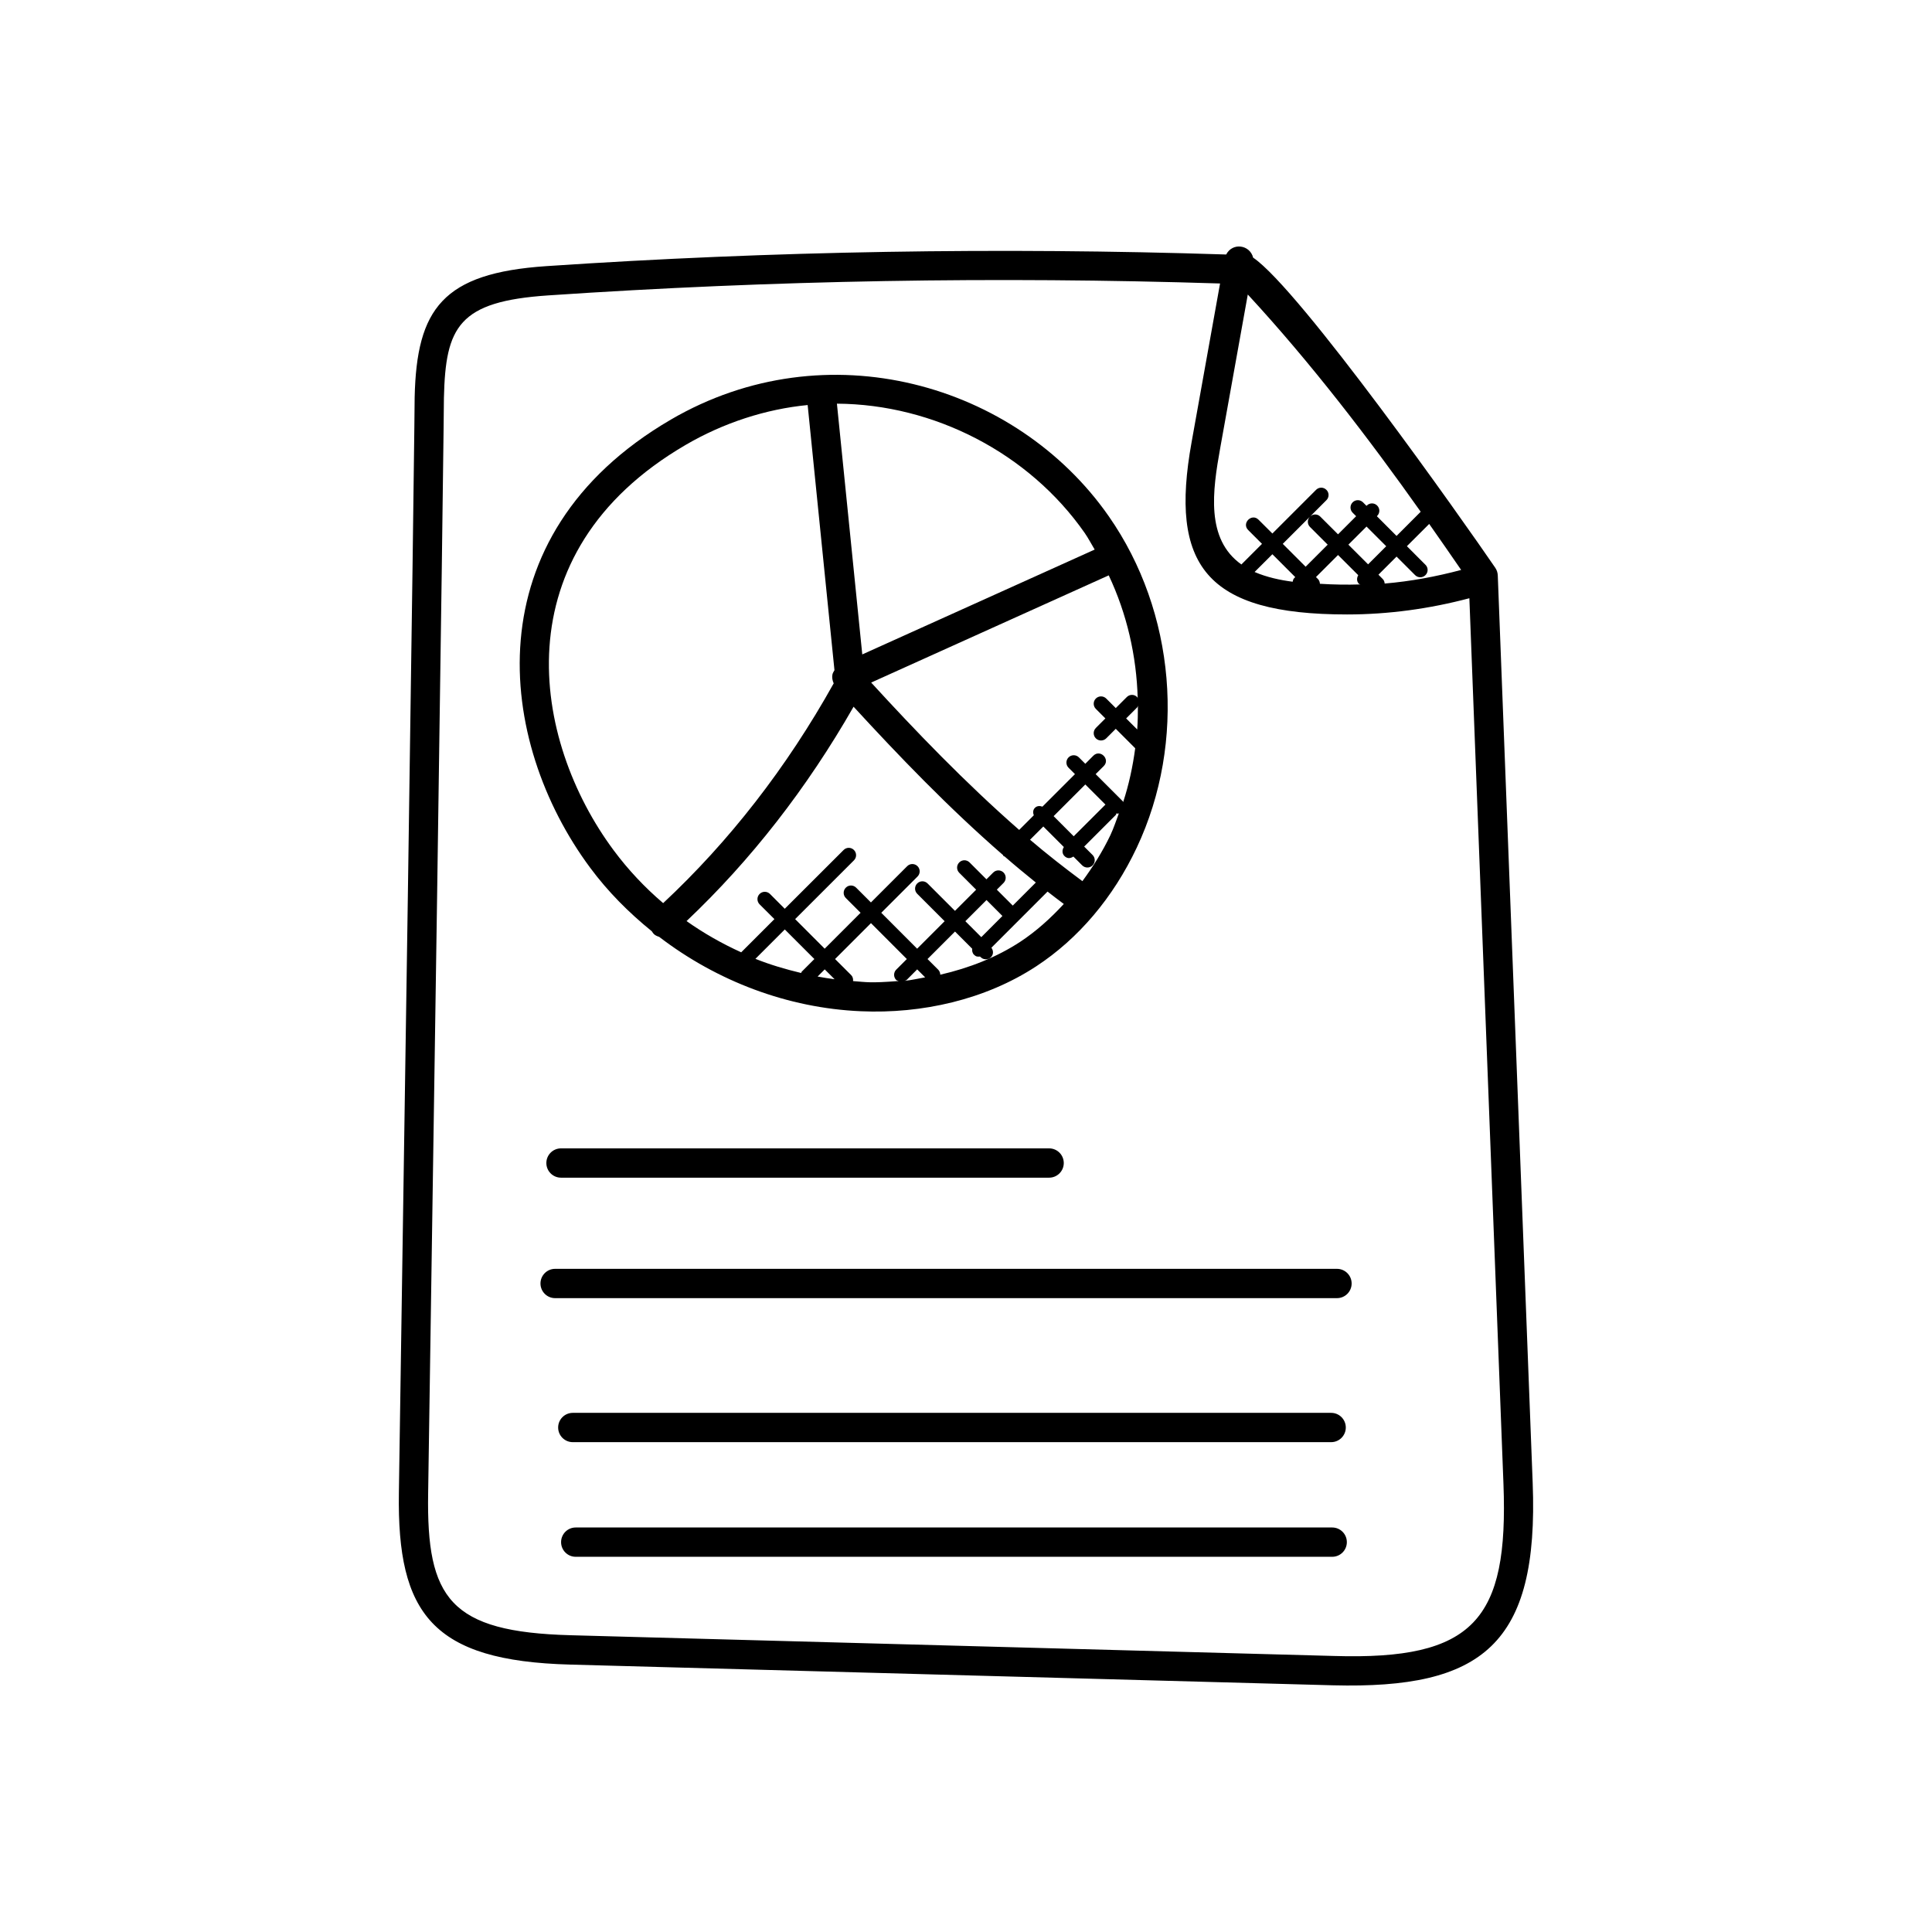
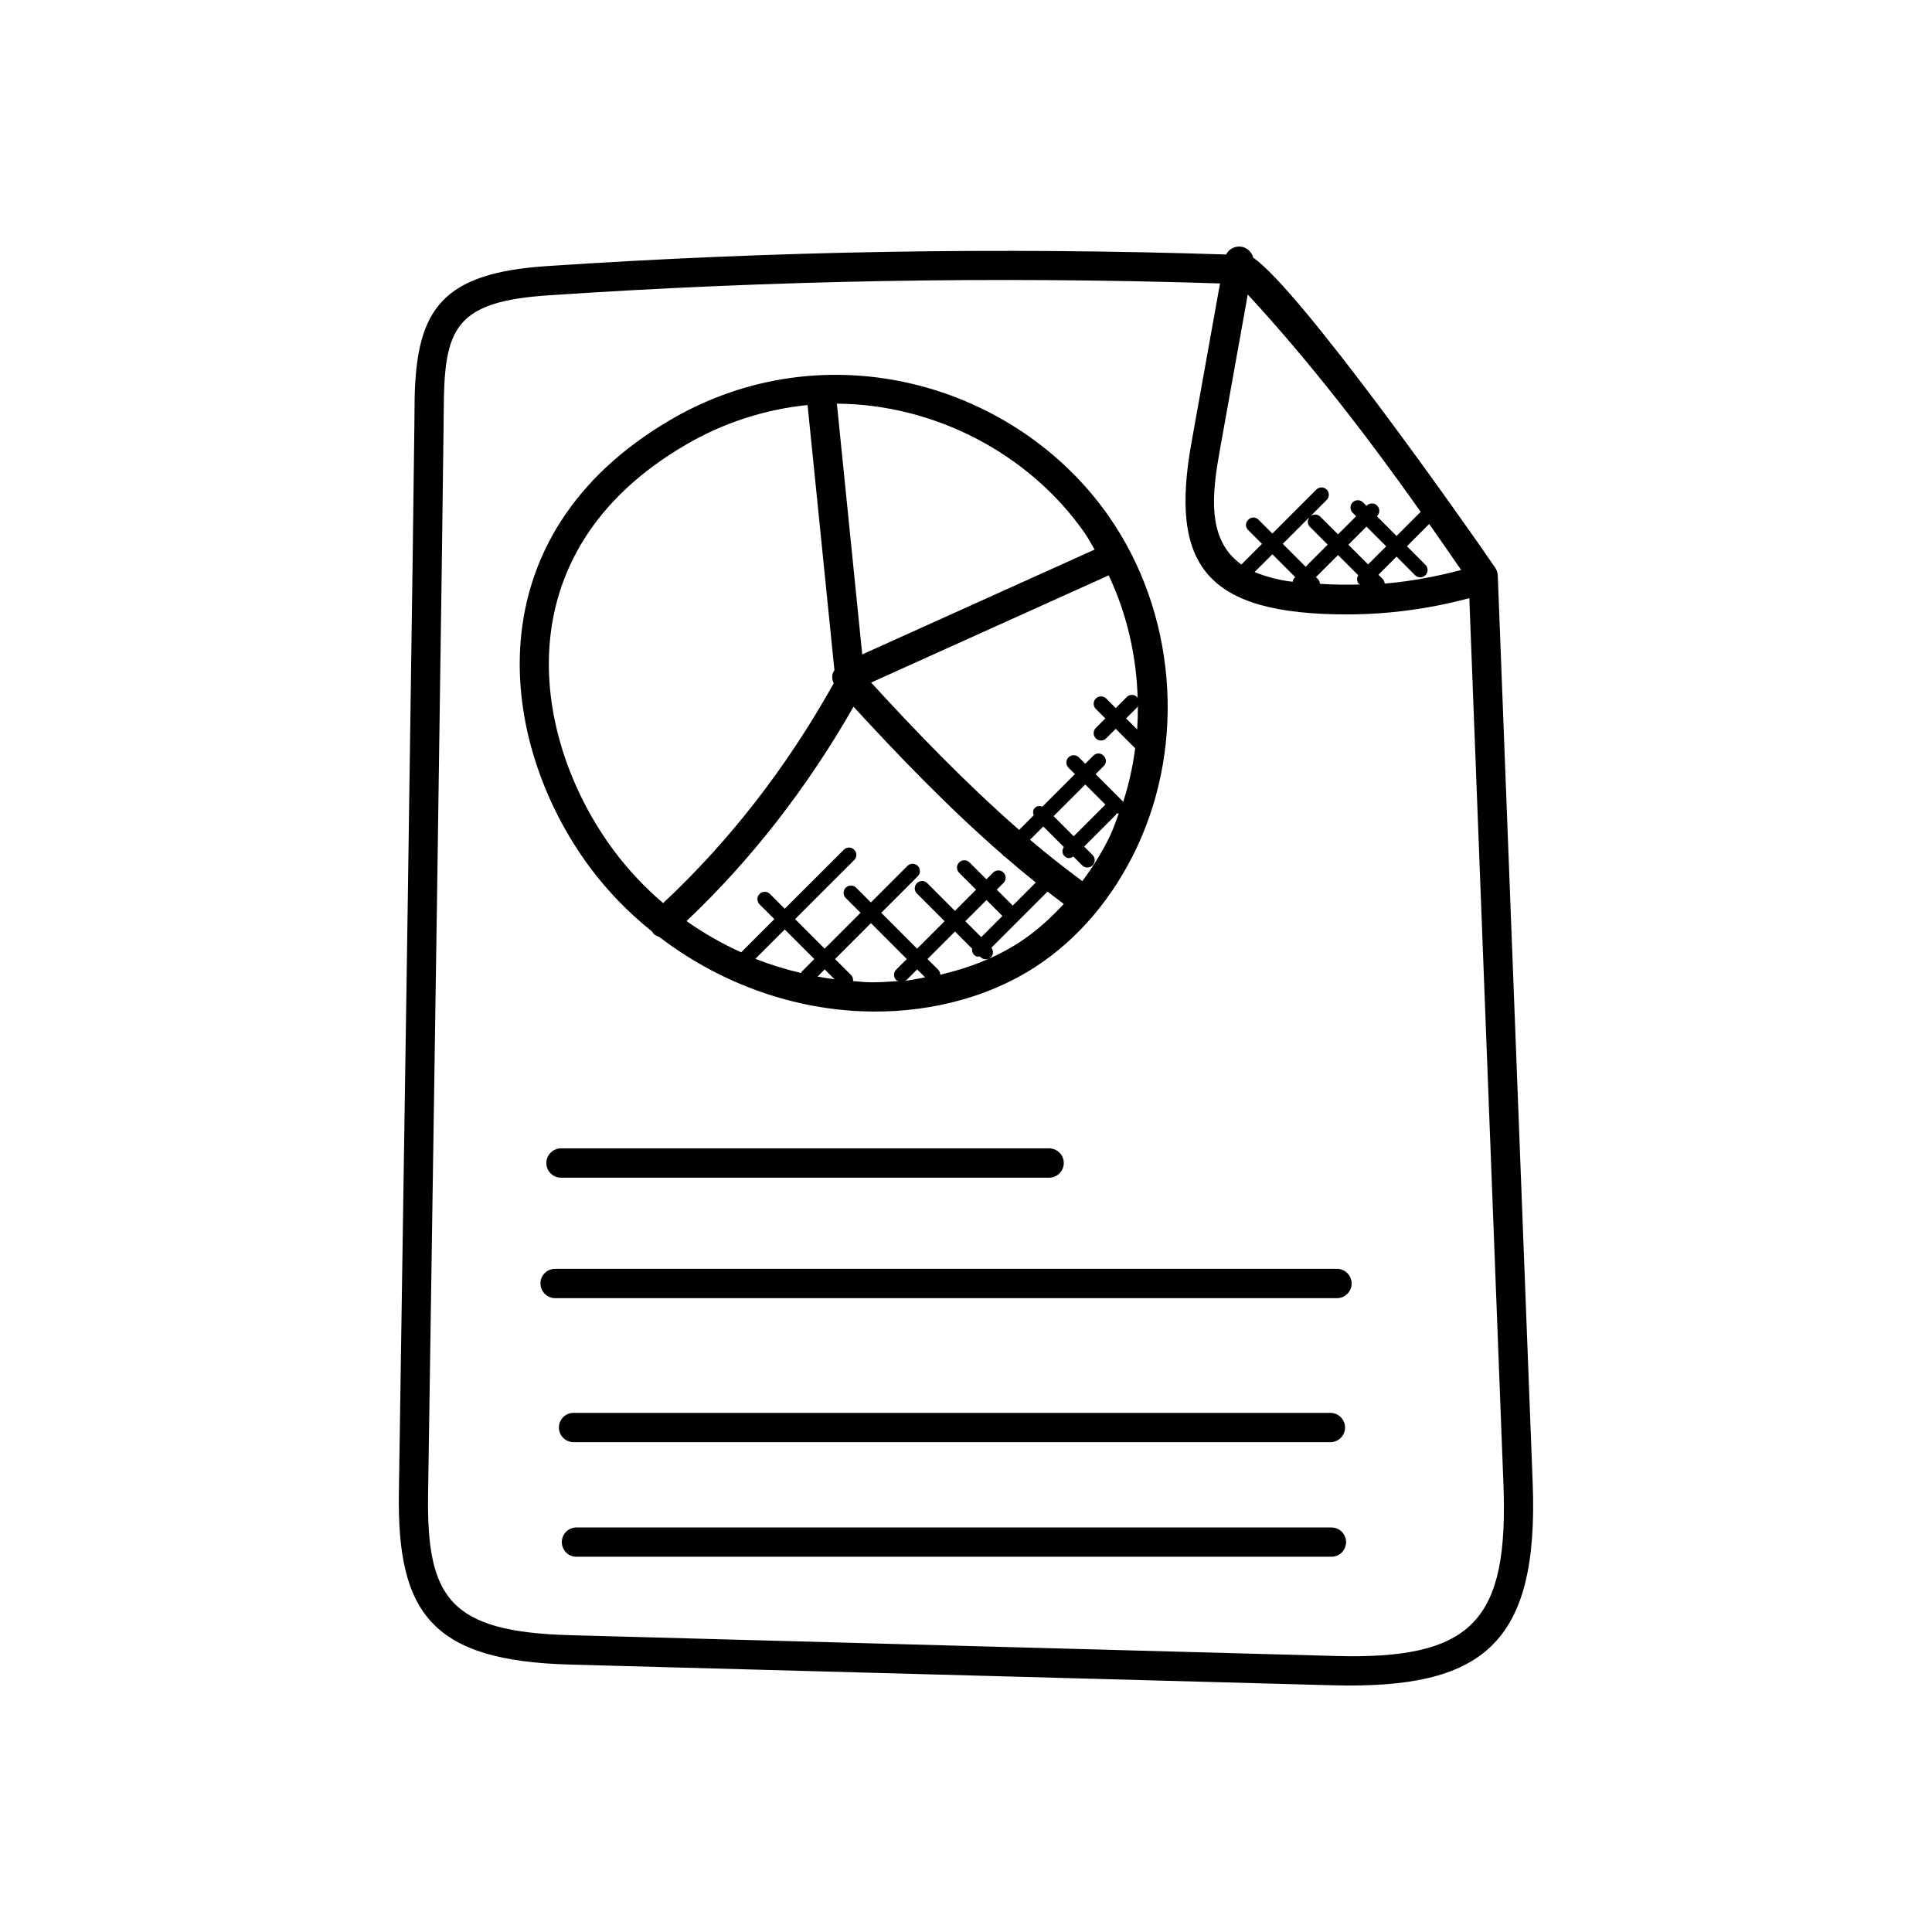
- <svg xmlns="http://www.w3.org/2000/svg" width="48" height="48" viewBox="0 0 48 48" fill="none">
-   <path d="M14.16 41.356L33.122 41.871C36.82 41.965 38.235 40.869 38.079 36.84L37.212 14.299C37.21 14.23 37.188 14.164 37.15 14.107C36.359 12.948 32.292 7.185 31.134 6.401C31.055 6.083 30.624 6.015 30.464 6.323C24.849 6.141 19.17 6.235 13.574 6.612C11 6.785 10.352 7.669 10.302 9.869C10.302 9.869 10.292 12.12 9.91 37.096C9.865 40.101 10.747 41.263 14.16 41.356ZM32.545 13.091L32.986 13.532L32.438 14.08L31.87 13.512L32.543 12.839C32.476 12.911 32.476 13.021 32.545 13.091ZM32.18 14.338L32.151 14.367C32.127 14.391 32.124 14.422 32.116 14.453C31.807 14.413 31.474 14.342 31.17 14.211L31.612 13.77L32.18 14.338ZM32.793 14.504C32.79 14.462 32.777 14.419 32.744 14.386L32.695 14.337L33.243 13.789L33.745 14.29C33.705 14.36 33.703 14.445 33.762 14.505C33.772 14.515 33.788 14.513 33.799 14.52C33.463 14.531 33.128 14.525 32.793 14.504ZM33.5 13.532L33.951 13.082L34.44 13.571L33.99 14.021L33.5 13.532ZM34.402 14.498C34.398 14.459 34.387 14.419 34.357 14.389L34.247 14.278L34.697 13.828L35.158 14.289C35.229 14.36 35.344 14.36 35.415 14.289C35.487 14.218 35.487 14.103 35.415 14.032L34.954 13.57L35.508 13.017C35.779 13.403 36.046 13.787 36.302 14.16C35.681 14.325 35.046 14.444 34.402 14.498ZM35.297 12.714L34.697 13.315L34.208 12.825L34.215 12.818C34.287 12.746 34.287 12.632 34.215 12.56C34.144 12.489 34.029 12.489 33.958 12.56L33.951 12.568L33.863 12.48C33.792 12.409 33.677 12.409 33.606 12.48C33.535 12.552 33.535 12.666 33.606 12.738L33.693 12.825L33.243 13.275L32.801 12.834C32.732 12.764 32.621 12.765 32.55 12.832L32.954 12.427C33.026 12.356 33.026 12.241 32.954 12.17C32.883 12.098 32.768 12.098 32.697 12.17L31.612 13.255L31.268 12.912C31.1 12.743 30.841 12.998 31.011 13.169L31.354 13.512L30.842 14.024C29.953 13.392 30.123 12.202 30.318 11.119L31.001 7.317C32.571 9.016 34.015 10.904 35.297 12.714ZM10.637 37.107C11.018 12.155 11.029 9.886 11.029 9.886C11.07 8.117 11.39 7.488 13.623 7.339C19.214 6.961 24.744 6.867 30.312 7.043L29.604 10.99C29.055 14.039 29.949 15.266 33.468 15.266C34.493 15.266 35.52 15.125 36.506 14.863L37.353 36.866C37.482 40.252 36.615 41.248 33.142 41.142L14.18 40.627C11.172 40.547 10.596 39.712 10.637 37.107Z" fill="black" />
-   <path d="M16.193 23.136C16.234 23.198 16.256 23.237 16.377 23.276C17.812 24.375 19.567 25.046 21.388 25.124C22.902 25.191 24.479 24.838 25.746 24.007C26.795 23.319 27.657 22.3 28.242 21.06C29.479 18.436 29.207 15.204 27.546 12.825C25.246 9.528 20.532 8.171 16.667 10.425C11.716 13.313 12.34 18.431 14.662 21.558C15.102 22.152 15.623 22.675 16.193 23.136ZM21.207 17.558C22.319 18.768 23.556 20.059 24.92 21.244C24.925 21.252 24.923 21.261 24.93 21.267C24.938 21.275 24.95 21.273 24.959 21.279C25.213 21.5 25.473 21.715 25.735 21.926L25.162 22.499L24.766 22.103L24.933 21.936C25.004 21.865 25.004 21.75 24.933 21.678C24.862 21.607 24.747 21.607 24.676 21.678L24.508 21.846L24.089 21.427C24.017 21.355 23.903 21.355 23.832 21.427C23.761 21.498 23.761 21.613 23.832 21.684L24.252 22.104L23.726 22.63L23.045 21.949C22.974 21.878 22.859 21.878 22.788 21.949C22.717 22.02 22.717 22.135 22.788 22.206L23.469 22.887L22.786 23.57L21.895 22.678L22.796 21.777C22.867 21.706 22.867 21.591 22.796 21.52C22.724 21.449 22.61 21.449 22.539 21.52L21.638 22.421L21.271 22.054C21.199 21.982 21.084 21.982 21.014 22.054C20.943 22.125 20.943 22.24 21.014 22.311L21.381 22.678L20.489 23.57L19.755 22.835L21.216 21.375C21.287 21.304 21.287 21.189 21.216 21.118C21.145 21.046 21.03 21.046 20.959 21.118L19.497 22.578L19.13 22.21C19.058 22.139 18.943 22.139 18.872 22.21C18.801 22.281 18.801 22.396 18.872 22.468L19.24 22.835L18.415 23.66C17.939 23.444 17.484 23.186 17.057 22.884C18.655 21.372 20.048 19.585 21.207 17.558ZM27.546 14.294C27.998 15.251 28.237 16.297 28.266 17.352C28.26 17.341 28.262 17.327 28.252 17.318C28.181 17.246 28.066 17.246 27.995 17.318L27.721 17.592L27.484 17.355C27.412 17.284 27.297 17.284 27.226 17.355C27.155 17.426 27.155 17.541 27.226 17.612L27.463 17.849L27.226 18.086C27.155 18.158 27.155 18.273 27.226 18.344C27.297 18.415 27.412 18.415 27.484 18.344L27.721 18.107L28.204 18.59C28.143 19.044 28.048 19.492 27.904 19.929C27.9 19.923 27.901 19.914 27.896 19.908L27.221 19.233L27.422 19.033C27.591 18.864 27.335 18.605 27.164 18.775L26.964 18.976L26.805 18.817C26.734 18.746 26.619 18.746 26.548 18.817C26.477 18.889 26.477 19.003 26.548 19.074L26.707 19.233L25.899 20.041C25.835 20.017 25.764 20.019 25.713 20.07C25.661 20.121 25.66 20.192 25.684 20.256L25.321 20.619C23.975 19.441 22.743 18.158 21.644 16.958L27.543 14.296C27.544 14.296 27.545 14.294 27.546 14.294ZM28.254 18.124L27.979 17.849L28.253 17.575C28.265 17.564 28.263 17.546 28.271 17.532C28.271 17.729 28.268 17.926 28.254 18.124ZM26.177 20.277L26.964 19.49L27.465 19.99C27.464 19.991 27.463 19.991 27.462 19.992L26.676 20.777L26.177 20.277ZM24.38 23.283L23.984 22.887L24.51 22.361L24.905 22.757L24.38 23.283ZM19.918 24.142C19.909 24.151 19.911 24.164 19.905 24.174C19.518 24.081 19.137 23.97 18.768 23.822L19.498 23.092L20.233 23.827L19.918 24.142ZM20.49 24.084L20.735 24.329C20.593 24.31 20.453 24.288 20.313 24.262L20.49 24.084ZM21.194 24.375C21.199 24.322 21.188 24.268 21.148 24.227L20.747 23.827L21.639 22.935L22.53 23.827L22.267 24.09C22.196 24.161 22.196 24.276 22.267 24.348C22.284 24.364 22.308 24.364 22.328 24.373C21.601 24.429 21.533 24.4 21.194 24.375ZM22.787 24.084L22.985 24.282C22.814 24.311 22.648 24.352 22.473 24.369C22.489 24.36 22.51 24.361 22.524 24.348L22.787 24.084ZM25.347 23.399C24.766 23.78 24.087 24.049 23.361 24.216C23.359 24.172 23.344 24.126 23.31 24.092L23.044 23.827L23.727 23.144L24.154 23.571C24.148 23.625 24.158 23.679 24.199 23.72C24.248 23.769 24.287 23.772 24.348 23.765C24.39 23.806 24.427 23.833 24.492 23.833C24.539 23.833 24.585 23.816 24.621 23.78C24.686 23.715 24.684 23.617 24.631 23.546L26.026 22.151C26.159 22.255 26.294 22.358 26.43 22.459C26.099 22.817 25.741 23.14 25.347 23.399ZM26.892 21.892C26.449 21.563 26.012 21.222 25.591 20.863L25.921 20.534L26.431 21.044C26.386 21.114 26.383 21.205 26.445 21.267C26.506 21.327 26.578 21.34 26.668 21.281L26.887 21.5C26.959 21.571 27.073 21.571 27.145 21.5C27.216 21.428 27.216 21.313 27.145 21.242L26.936 21.033L27.721 20.248C27.733 20.236 27.732 20.219 27.74 20.205C27.751 20.207 27.759 20.217 27.77 20.217C27.78 20.217 27.788 20.207 27.799 20.206C27.73 20.388 27.67 20.573 27.587 20.75C27.389 21.164 27.151 21.539 26.892 21.892ZM26.949 13.241C27.041 13.374 27.114 13.517 27.197 13.654L21.423 16.259L20.793 10.029C23.203 10.043 25.564 11.257 26.949 13.241ZM17.034 11.054C17.977 10.504 19.025 10.164 20.066 10.063L20.732 16.651C20.712 16.686 20.689 16.72 20.681 16.76C20.666 16.835 20.683 16.909 20.713 16.978C19.544 19.074 18.117 20.905 16.476 22.438C16.02 22.049 15.606 21.61 15.246 21.125C13.216 18.393 12.428 13.74 17.034 11.054Z" fill="black" />
-   <path d="M26.065 29.259C26.266 29.259 26.429 29.096 26.429 28.895C26.429 28.694 26.266 28.531 26.065 28.531H13.938C13.737 28.531 13.574 28.694 13.574 28.895C13.574 29.096 13.737 29.259 13.938 29.259H26.065Z" fill="black" />
-   <path d="M13.428 31.888C13.428 32.089 13.591 32.252 13.791 32.252H33.217C33.418 32.252 33.581 32.089 33.581 31.888C33.581 31.687 33.418 31.524 33.217 31.524H13.791C13.591 31.524 13.428 31.687 13.428 31.888Z" fill="black" />
-   <path d="M14.231 35.83H33.072C33.273 35.83 33.436 35.667 33.436 35.466C33.436 35.265 33.273 35.102 33.072 35.102H14.231C14.03 35.102 13.867 35.265 13.867 35.466C13.867 35.667 14.03 35.83 14.231 35.83Z" fill="black" />
-   <path d="M33.098 37.95H14.303C14.102 37.95 13.94 38.113 13.94 38.314C13.94 38.515 14.102 38.678 14.303 38.678H33.098C33.299 38.678 33.462 38.515 33.462 38.314C33.462 38.113 33.299 37.95 33.098 37.95Z" fill="black" />
+ <svg xmlns="http://www.w3.org/2000/svg" width="48" height="48" fill="none" viewBox="0 0 48 48">
+   <path fill="#000" d="m14.16 41.356 18.962.515c3.698.094 5.113-1.002 4.957-5.031l-.867-22.542a.37.37 0 0 0-.062-.19c-.79-1.16-4.858-6.923-6.016-7.707a.359.359 0 0 0-.67-.078 170 170 0 0 0-16.89.289c-2.574.173-3.222 1.057-3.272 3.257 0 0-.01 2.251-.392 27.227-.045 3.005.837 4.167 4.25 4.26M32.545 13.09l.441.442-.548.548-.568-.568.673-.673a.18.18 0 0 0 .002.252m-.365 1.248-.029.029c-.024.024-.027.055-.035.086a3.6 3.6 0 0 1-.946-.242l.442-.441zm.613.166a.18.18 0 0 0-.049-.117l-.05-.05.549-.548.502.502c-.04.069-.042.154.017.214.01.01.026.008.037.015q-.504.016-1.006-.016m.707-.972.45-.45.49.49-.45.45zm.902.966a.18.18 0 0 0-.045-.11l-.11-.11.45-.45.46.461a.182.182 0 1 0 .258-.257l-.46-.462.553-.553c.27.386.538.77.794 1.143-.62.165-1.256.284-1.9.338m.895-1.783-.6.6-.489-.49.007-.007a.182.182 0 1 0-.257-.258l-.007.008-.088-.088a.182.182 0 1 0-.257.258l.087.087-.45.45-.442-.441a.18.18 0 0 0-.251-.002l.404-.405a.182.182 0 1 0-.257-.257l-1.085 1.085-.344-.343c-.168-.17-.427.086-.257.257l.343.343-.512.512c-.89-.632-.72-1.822-.524-2.905L31 7.317c1.57 1.699 3.014 3.587 4.296 5.397m-24.66 24.392c.381-24.952.392-27.22.392-27.22.04-1.77.36-2.4 2.594-2.548a168 168 0 0 1 16.689-.296l-.708 3.947c-.549 3.049.345 4.276 3.864 4.276 1.025 0 2.052-.14 3.038-.403l.847 22.003c.13 3.386-.738 4.382-4.211 4.276l-18.962-.515c-3.008-.08-3.584-.915-3.543-3.52" />
+   <path fill="#000" d="M16.193 23.136c.041.062.063.101.184.14 1.435 1.1 3.19 1.77 5.01 1.848 1.515.067 3.092-.286 4.36-1.117 1.048-.688 1.91-1.707 2.495-2.947 1.237-2.624.965-5.856-.696-8.235-2.3-3.297-7.014-4.654-10.879-2.4-4.95 2.888-4.327 8.006-2.005 11.133a8.7 8.7 0 0 0 1.53 1.578m5.014-5.578c1.112 1.21 2.349 2.5 3.713 3.686.005.008.003.017.01.023.008.008.02.006.03.012q.38.33.775.647l-.573.573-.396-.396.167-.167a.182.182 0 1 0-.257-.258l-.168.168-.42-.42a.182.182 0 1 0-.257.258l.42.42-.525.526-.68-.681a.182.182 0 1 0-.257.257l.68.681-.683.683-.891-.892.9-.9a.182.182 0 1 0-.256-.258l-.901.901-.367-.367a.182.182 0 1 0-.257.258l.367.366-.892.892-.734-.735 1.461-1.46a.182.182 0 1 0-.257-.257l-1.462 1.46-.367-.368a.182.182 0 1 0-.258.258l.368.367-.825.825a8.3 8.3 0 0 1-1.358-.776c1.598-1.512 2.991-3.299 4.15-5.326m6.339-3.264c.452.957.691 2.003.72 3.058-.006-.011-.004-.025-.014-.034a.18.18 0 0 0-.257 0l-.274.274-.237-.237a.182.182 0 1 0-.258.257l.237.237-.237.237a.182.182 0 1 0 .258.258l.237-.237.483.483a7.4 7.4 0 0 1-.3 1.339c-.004-.006-.003-.015-.008-.02l-.675-.676.2-.2c.17-.17-.086-.428-.257-.258l-.2.2-.159-.158a.18.18 0 0 0-.257 0 .18.18 0 0 0 0 .257l.159.159-.808.808c-.064-.024-.135-.022-.186.029-.052.051-.053.122-.03.186l-.362.363c-1.346-1.178-2.578-2.461-3.677-3.661l5.899-2.662zm.708 3.83-.275-.275.274-.274c.012-.011.01-.029.018-.043q.002.295-.017.592m-2.077 2.153.787-.787.5.5-.002.002-.786.785zm-1.797 3.006-.396-.396.526-.526.395.396zm-4.462.86c-.009.008-.007.021-.013.031a8 8 0 0 1-1.137-.352l.73-.73.735.735zm.572-.059.245.245a8 8 0 0 1-.422-.067zm.704.291a.18.18 0 0 0-.046-.148l-.401-.4.892-.892.891.892-.263.263a.18.18 0 0 0 0 .258c.017.016.04.016.061.025-.727.056-.795.027-1.134.002m1.593-.29.198.197c-.171.03-.337.07-.512.087.017-.01.037-.008.05-.021zm2.56-.686c-.581.381-1.26.65-1.986.817a.18.18 0 0 0-.051-.124l-.266-.265.683-.683.427.427a.17.17 0 0 0 .045.149c.05.049.088.052.15.045.04.041.078.068.143.068a.18.18 0 0 0 .13-.053c.064-.065.062-.163.009-.234l1.395-1.395q.2.156.404.308c-.331.358-.689.681-1.083.94m1.545-1.507c-.443-.33-.88-.67-1.3-1.029l.329-.33.51.51c-.046.071-.048.162.014.224.06.06.133.073.223.014l.22.219a.182.182 0 1 0 .257-.258l-.209-.209.785-.785c.012-.012.01-.03.019-.043.01.002.02.012.03.012s.018-.01.029-.011c-.069.182-.13.367-.212.544-.198.414-.436.789-.695 1.142m.057-8.65c.092.132.165.275.248.412l-5.774 2.605-.63-6.23c2.41.014 4.771 1.228 6.156 3.212m-9.916-2.188a7.5 7.5 0 0 1 3.032-.99l.667 6.587c-.02.035-.043.069-.05.109a.36.36 0 0 0 .032.218c-1.17 2.096-2.597 3.927-4.238 5.46a8 8 0 0 1-1.23-1.313c-2.03-2.732-2.818-7.385 1.787-10.07M26.065 29.259a.364.364 0 0 0 0-.728H13.938a.364.364 0 0 0 0 .728zM13.428 31.888c0 .2.163.364.363.364h19.426a.364.364 0 0 0 0-.728H13.79c-.2 0-.363.163-.363.364M14.23 35.83h18.842a.364.364 0 0 0 0-.727H14.231a.364.364 0 0 0 0 .727M33.098 37.95H14.303a.364.364 0 0 0 0 .727h18.795a.364.364 0 0 0 0-.727" />
</svg>
